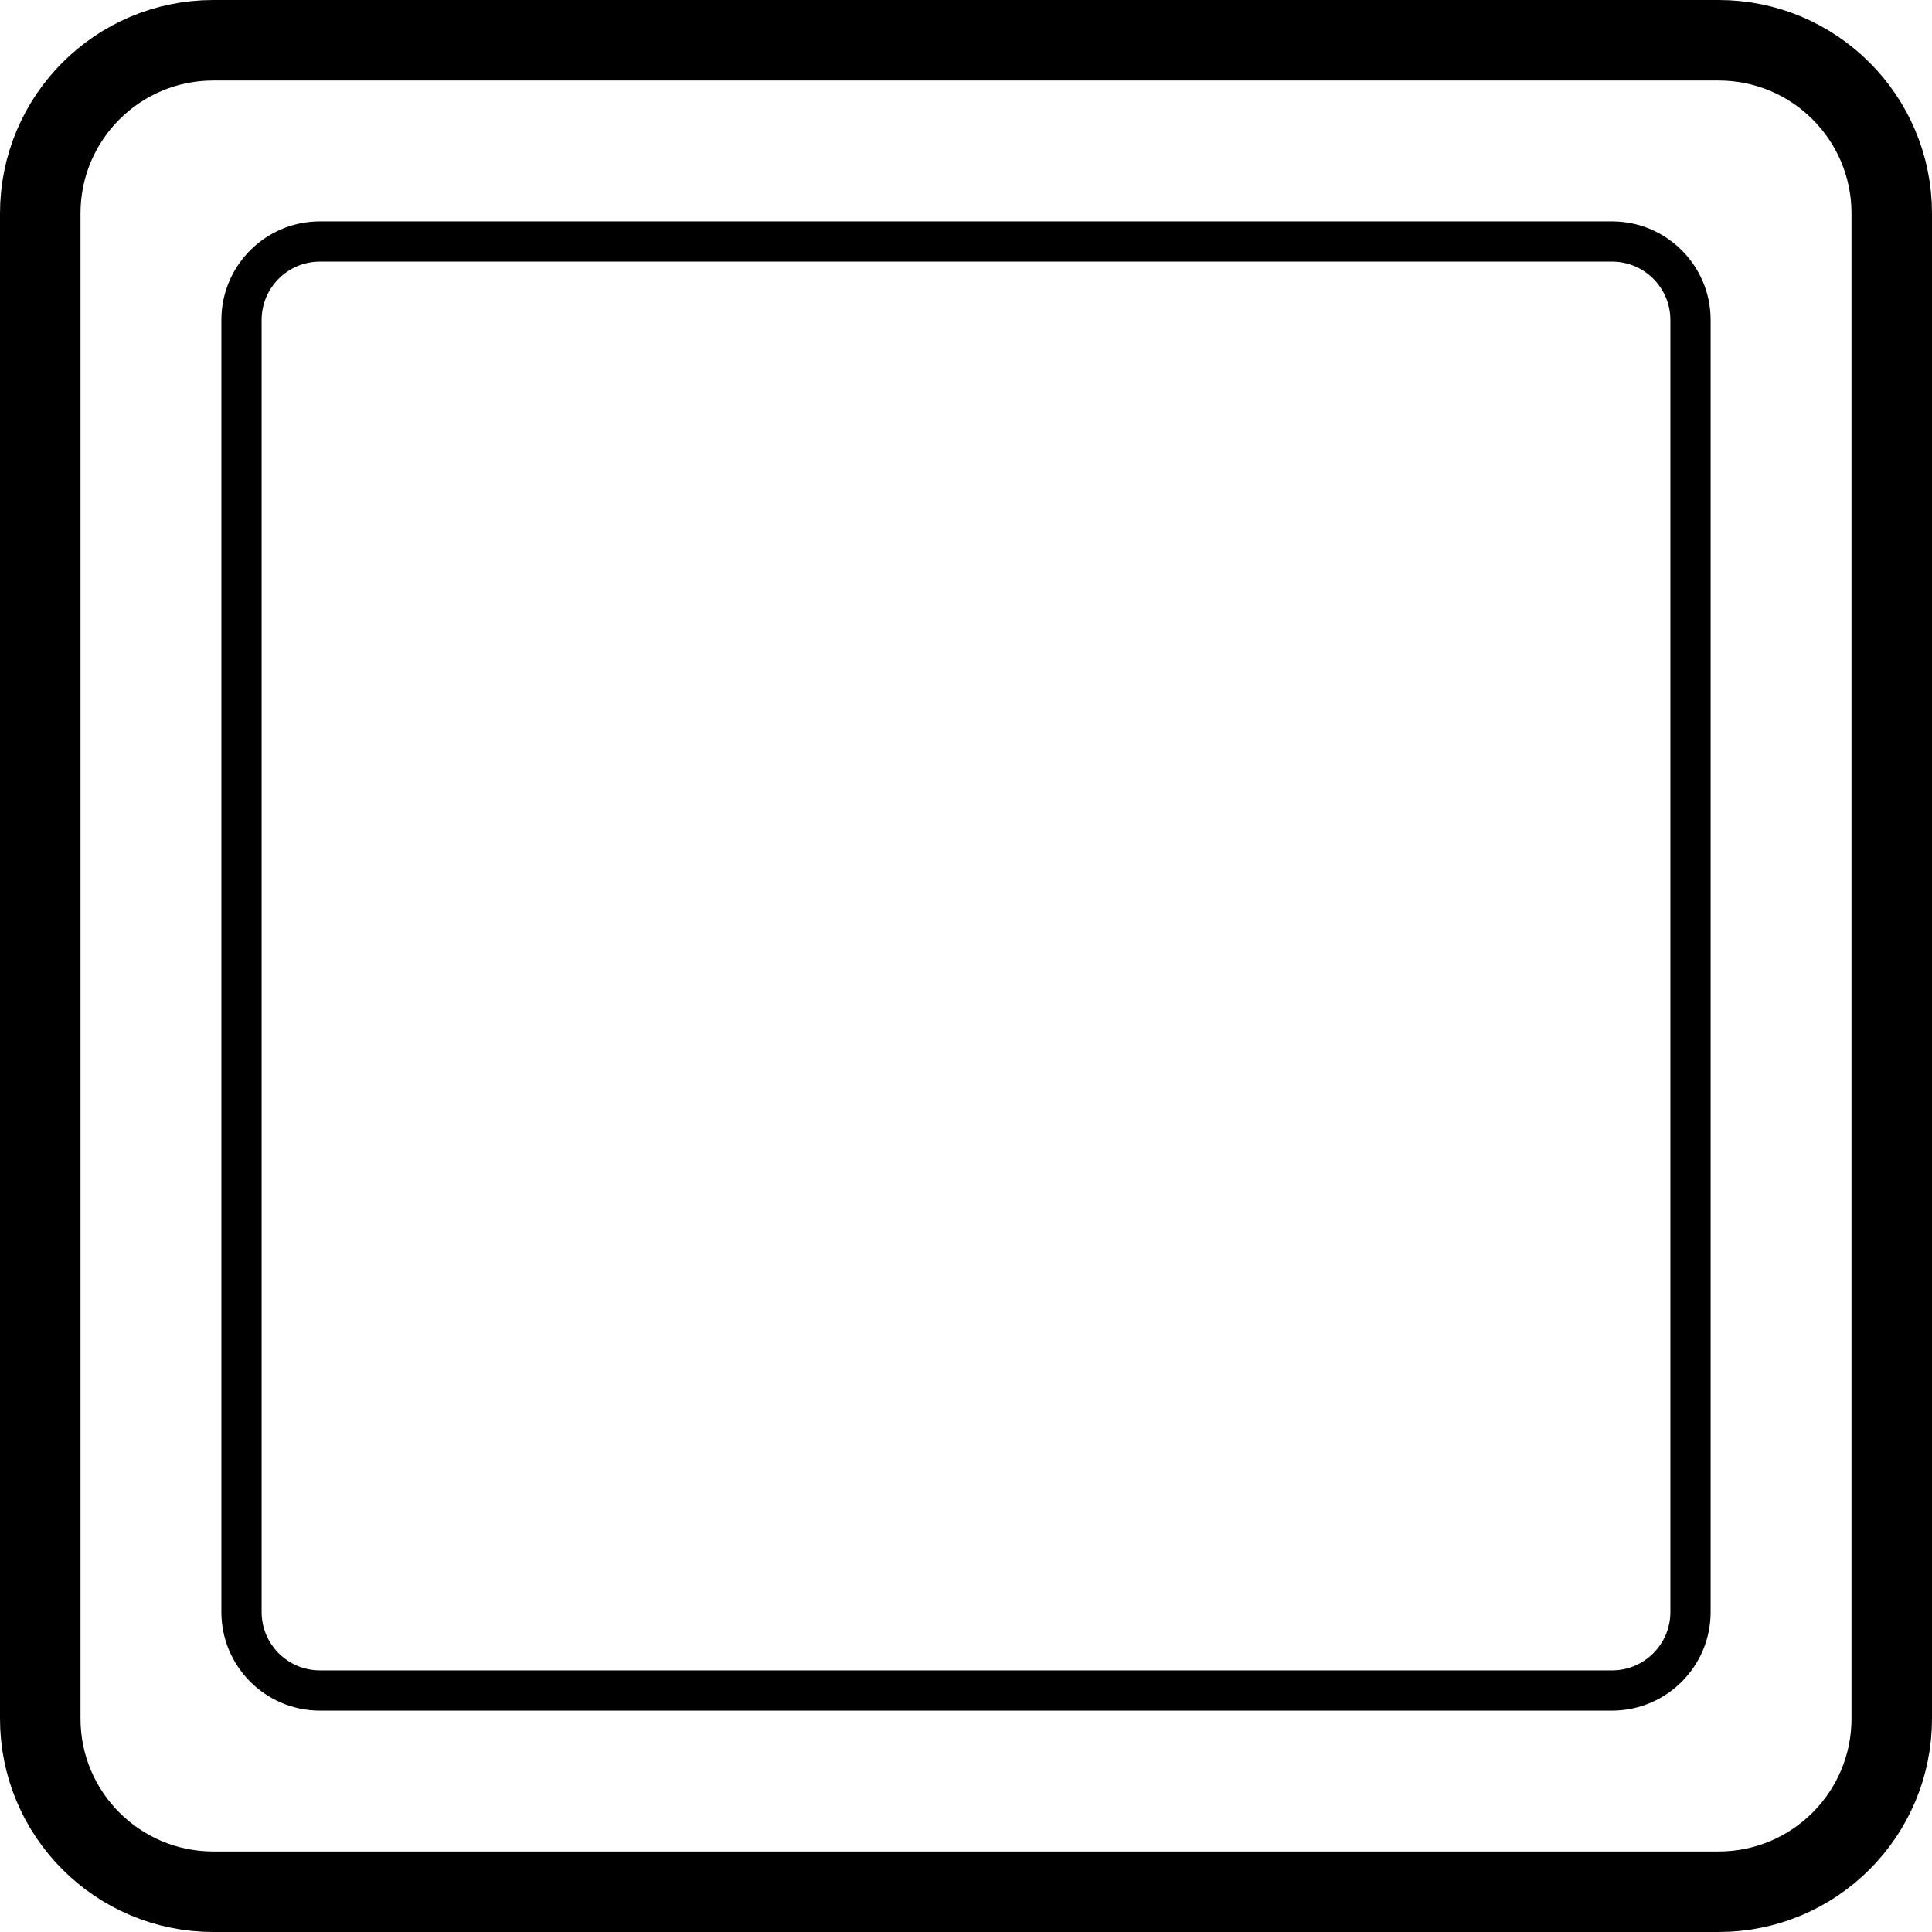
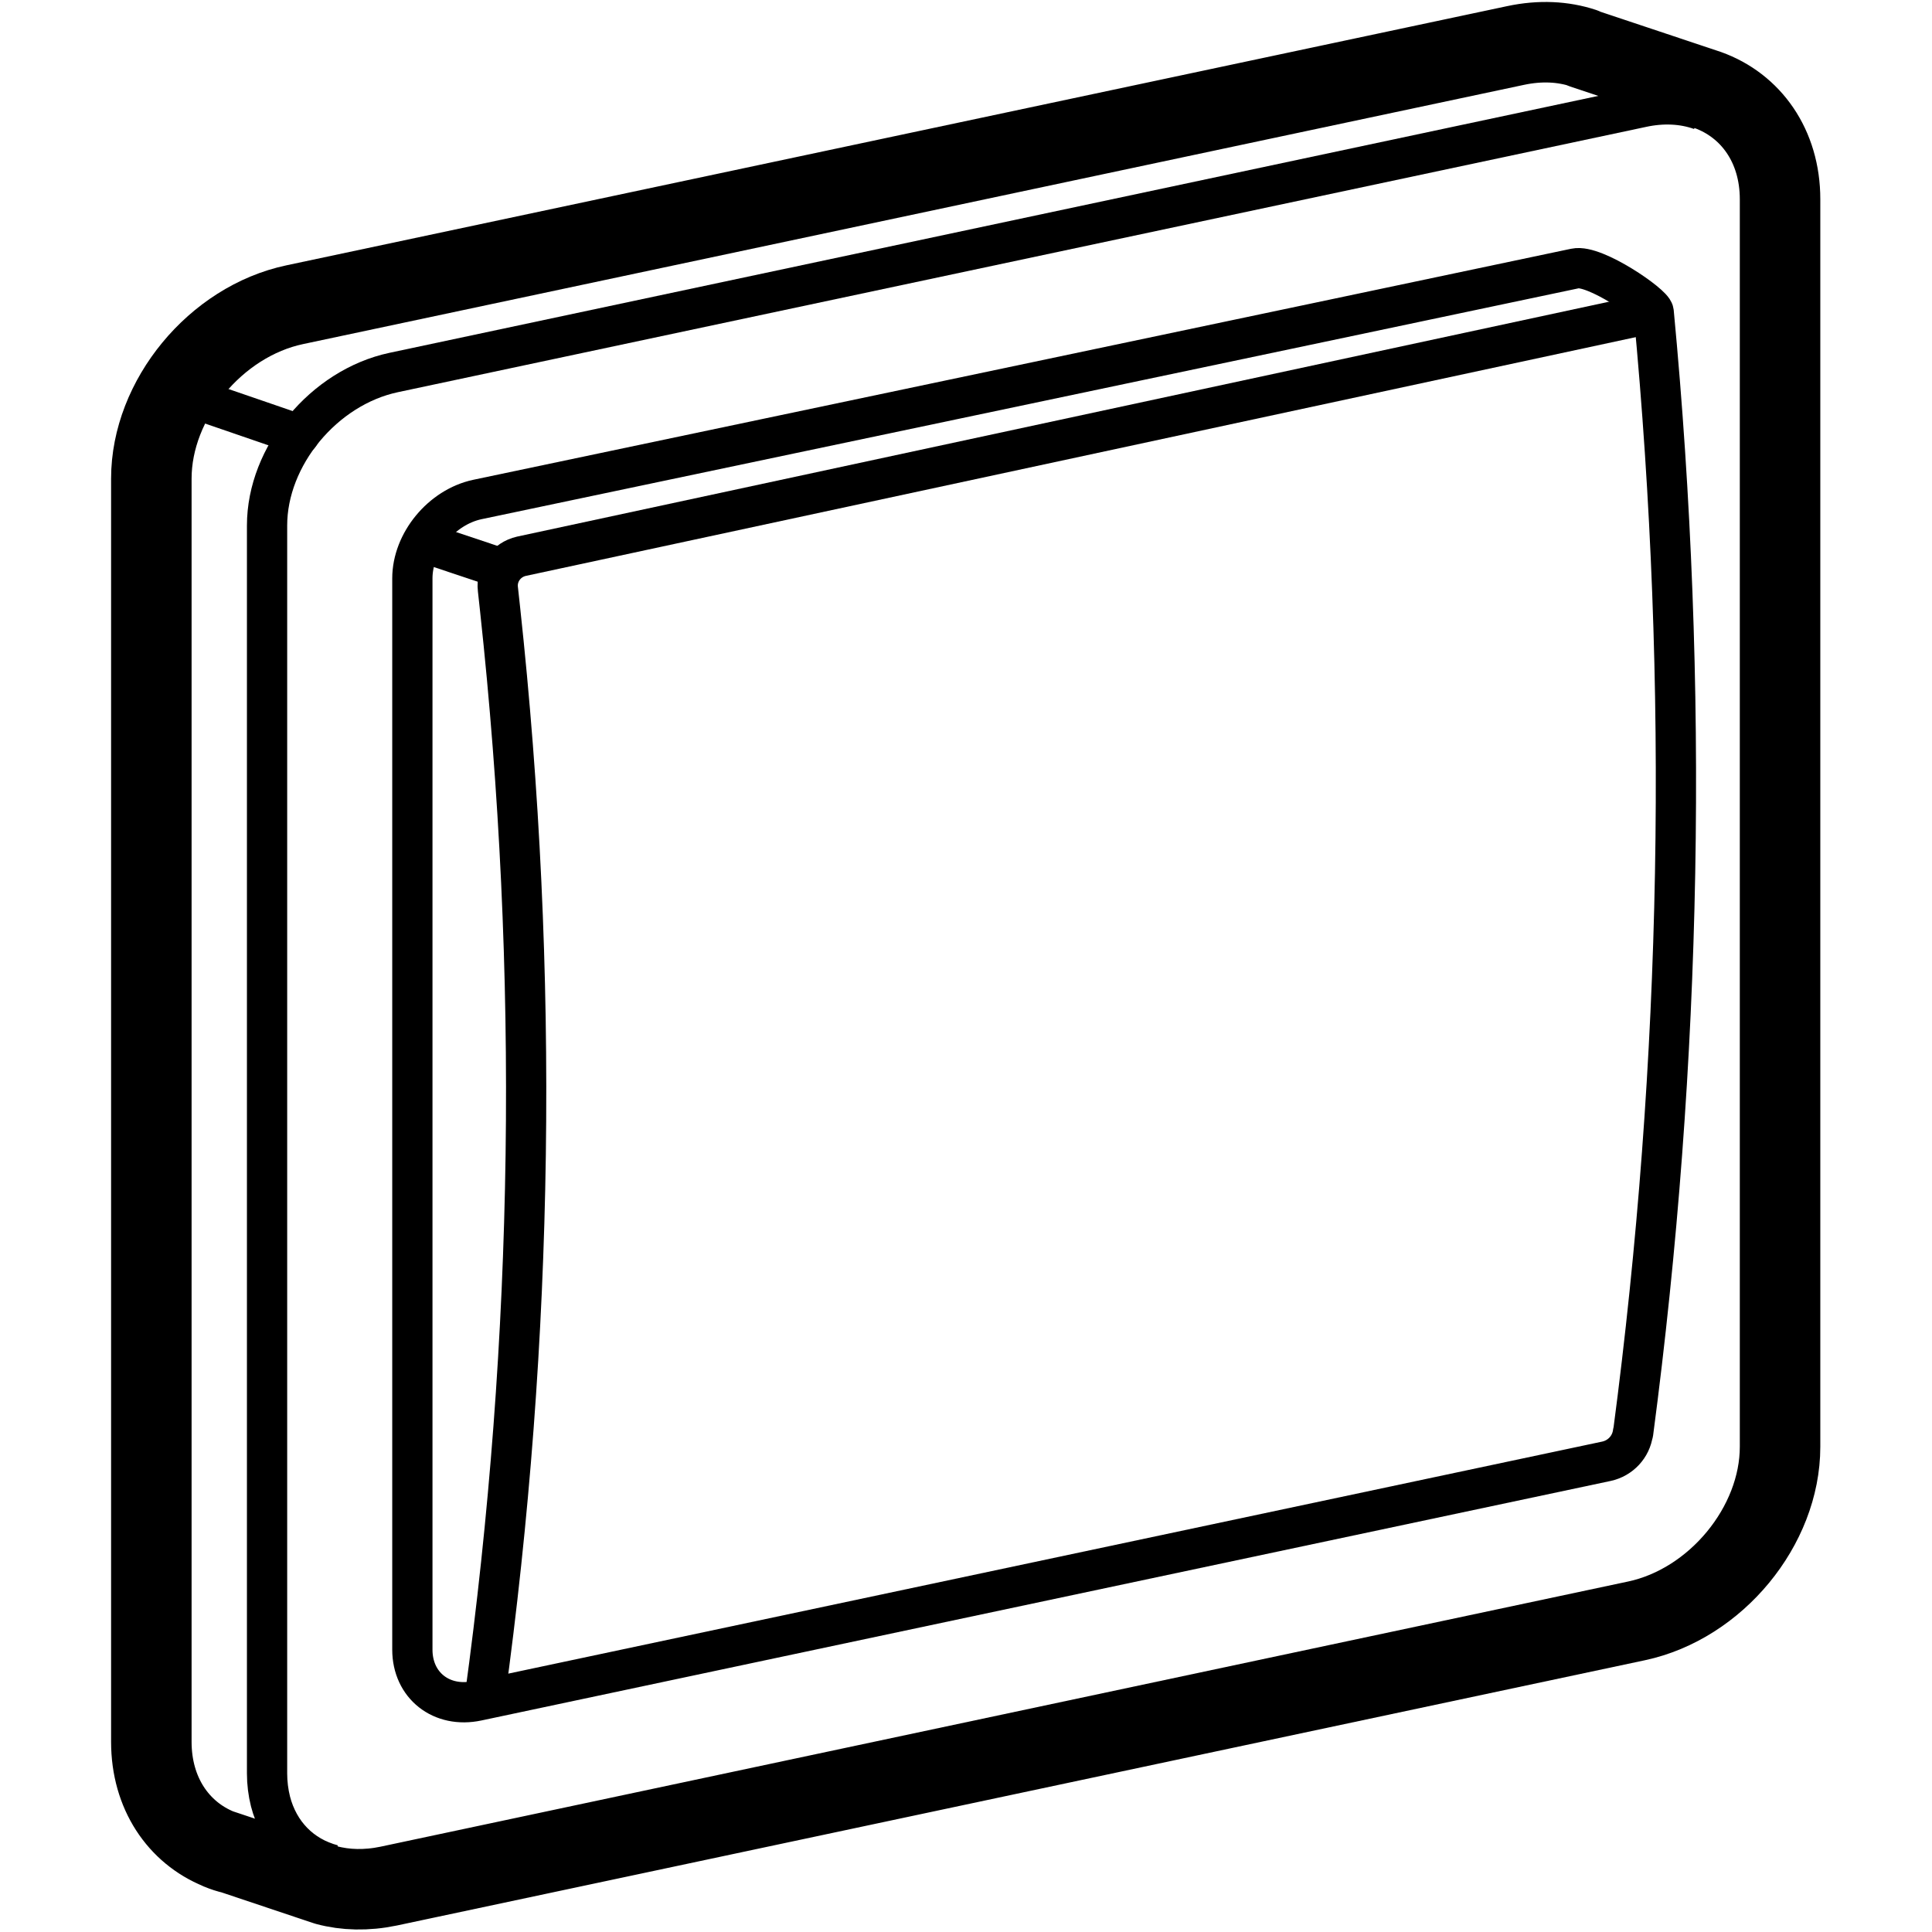
- <svg xmlns="http://www.w3.org/2000/svg" height="960" viewBox="0 0 960 960" width="960">
-   <g fill="none" fill-rule="evenodd" stroke="#000" stroke-linejoin="round">
-     <rect height="920" rx="86" stroke-width="40" width="920" x="20" y="20" />
-     <rect height="720" rx="39" stroke-width="20" width="720" x="120" y="120" />
-   </g>
+ <svg xmlns="http://www.w3.org/2000/svg" id="Layer_1" data-name="Layer 1" width="960" height="960" viewBox="0 0 96 96">
+   <defs>
+     <style>
+       .cls-1 {
+         stroke-width: 4px;
+       }
+ 
+       .cls-1, .cls-2, .cls-3 {
+         fill: none;
+         stroke: #000;
+         stroke-linejoin: round;
+       }
+ 
+       .cls-2, .cls-3 {
+         stroke-width: 2px;
+       }
+ 
+       .cls-3 {
+         stroke-linecap: round;
+       }
+     </style>
+   </defs>
+   <path class="cls-2" d="m84.52,5.47c-.88-.32-1.9-.37-2.95-.14l-62.01,13.18c-3.47.74-6.29,4.15-6.29,7.6v62.01c0,.48.06.95.17,1.39.41,1.59,1.53,2.74,3.09,3.15" />
+   <path class="cls-1" d="m78.67,2.39c-1-.33-2.14-.39-3.36-.13L14.65,15.14c-3.94.83-7.13,4.71-7.13,8.64v62.77c0,2.55,1.34,4.51,3.36,5.33.01.01.03.02.04.02.21.09.43.16.65.21l-.69-.23s.03.02.04.02l.65.21,3.94,1.32s.04.01.06.02l.66.22h0c.93.25,1.98.28,3.08.05l62.01-13.18c3.94-.84,7.13-4.71,7.13-8.65V9.9c0-2.65-1.45-4.66-3.6-5.43l-6.2-2.07Z" />
+   <path class="cls-2" d="m81.14,71.19c-.09.7-.62,1.27-1.32,1.42l-56.1,11.9c-1.78.38-3.23-.76-3.23-2.54V28.74c0-1.78,1.45-3.54,3.23-3.92,0,0,44.71-9.4,54.55-11.48.97-.21,3.86,1.78,3.9,2.16,1.76,18.55,1.42,37.22-1.02,55.7Z" />
+   <path class="cls-2" d="m24.08,84.43c2.47-17.95,2.72-36.13.77-54.15l-.11-1.01c-.09-.76.42-1.46,1.17-1.63l56.25-12.1" />
+   <line class="cls-2" x1="24.99" y1="28.27" x2="20.98" y2="26.93" />
+   <line class="cls-3" x1="14.88" y1="21.6" x2="8.77" y2="19.5" />
</svg>
